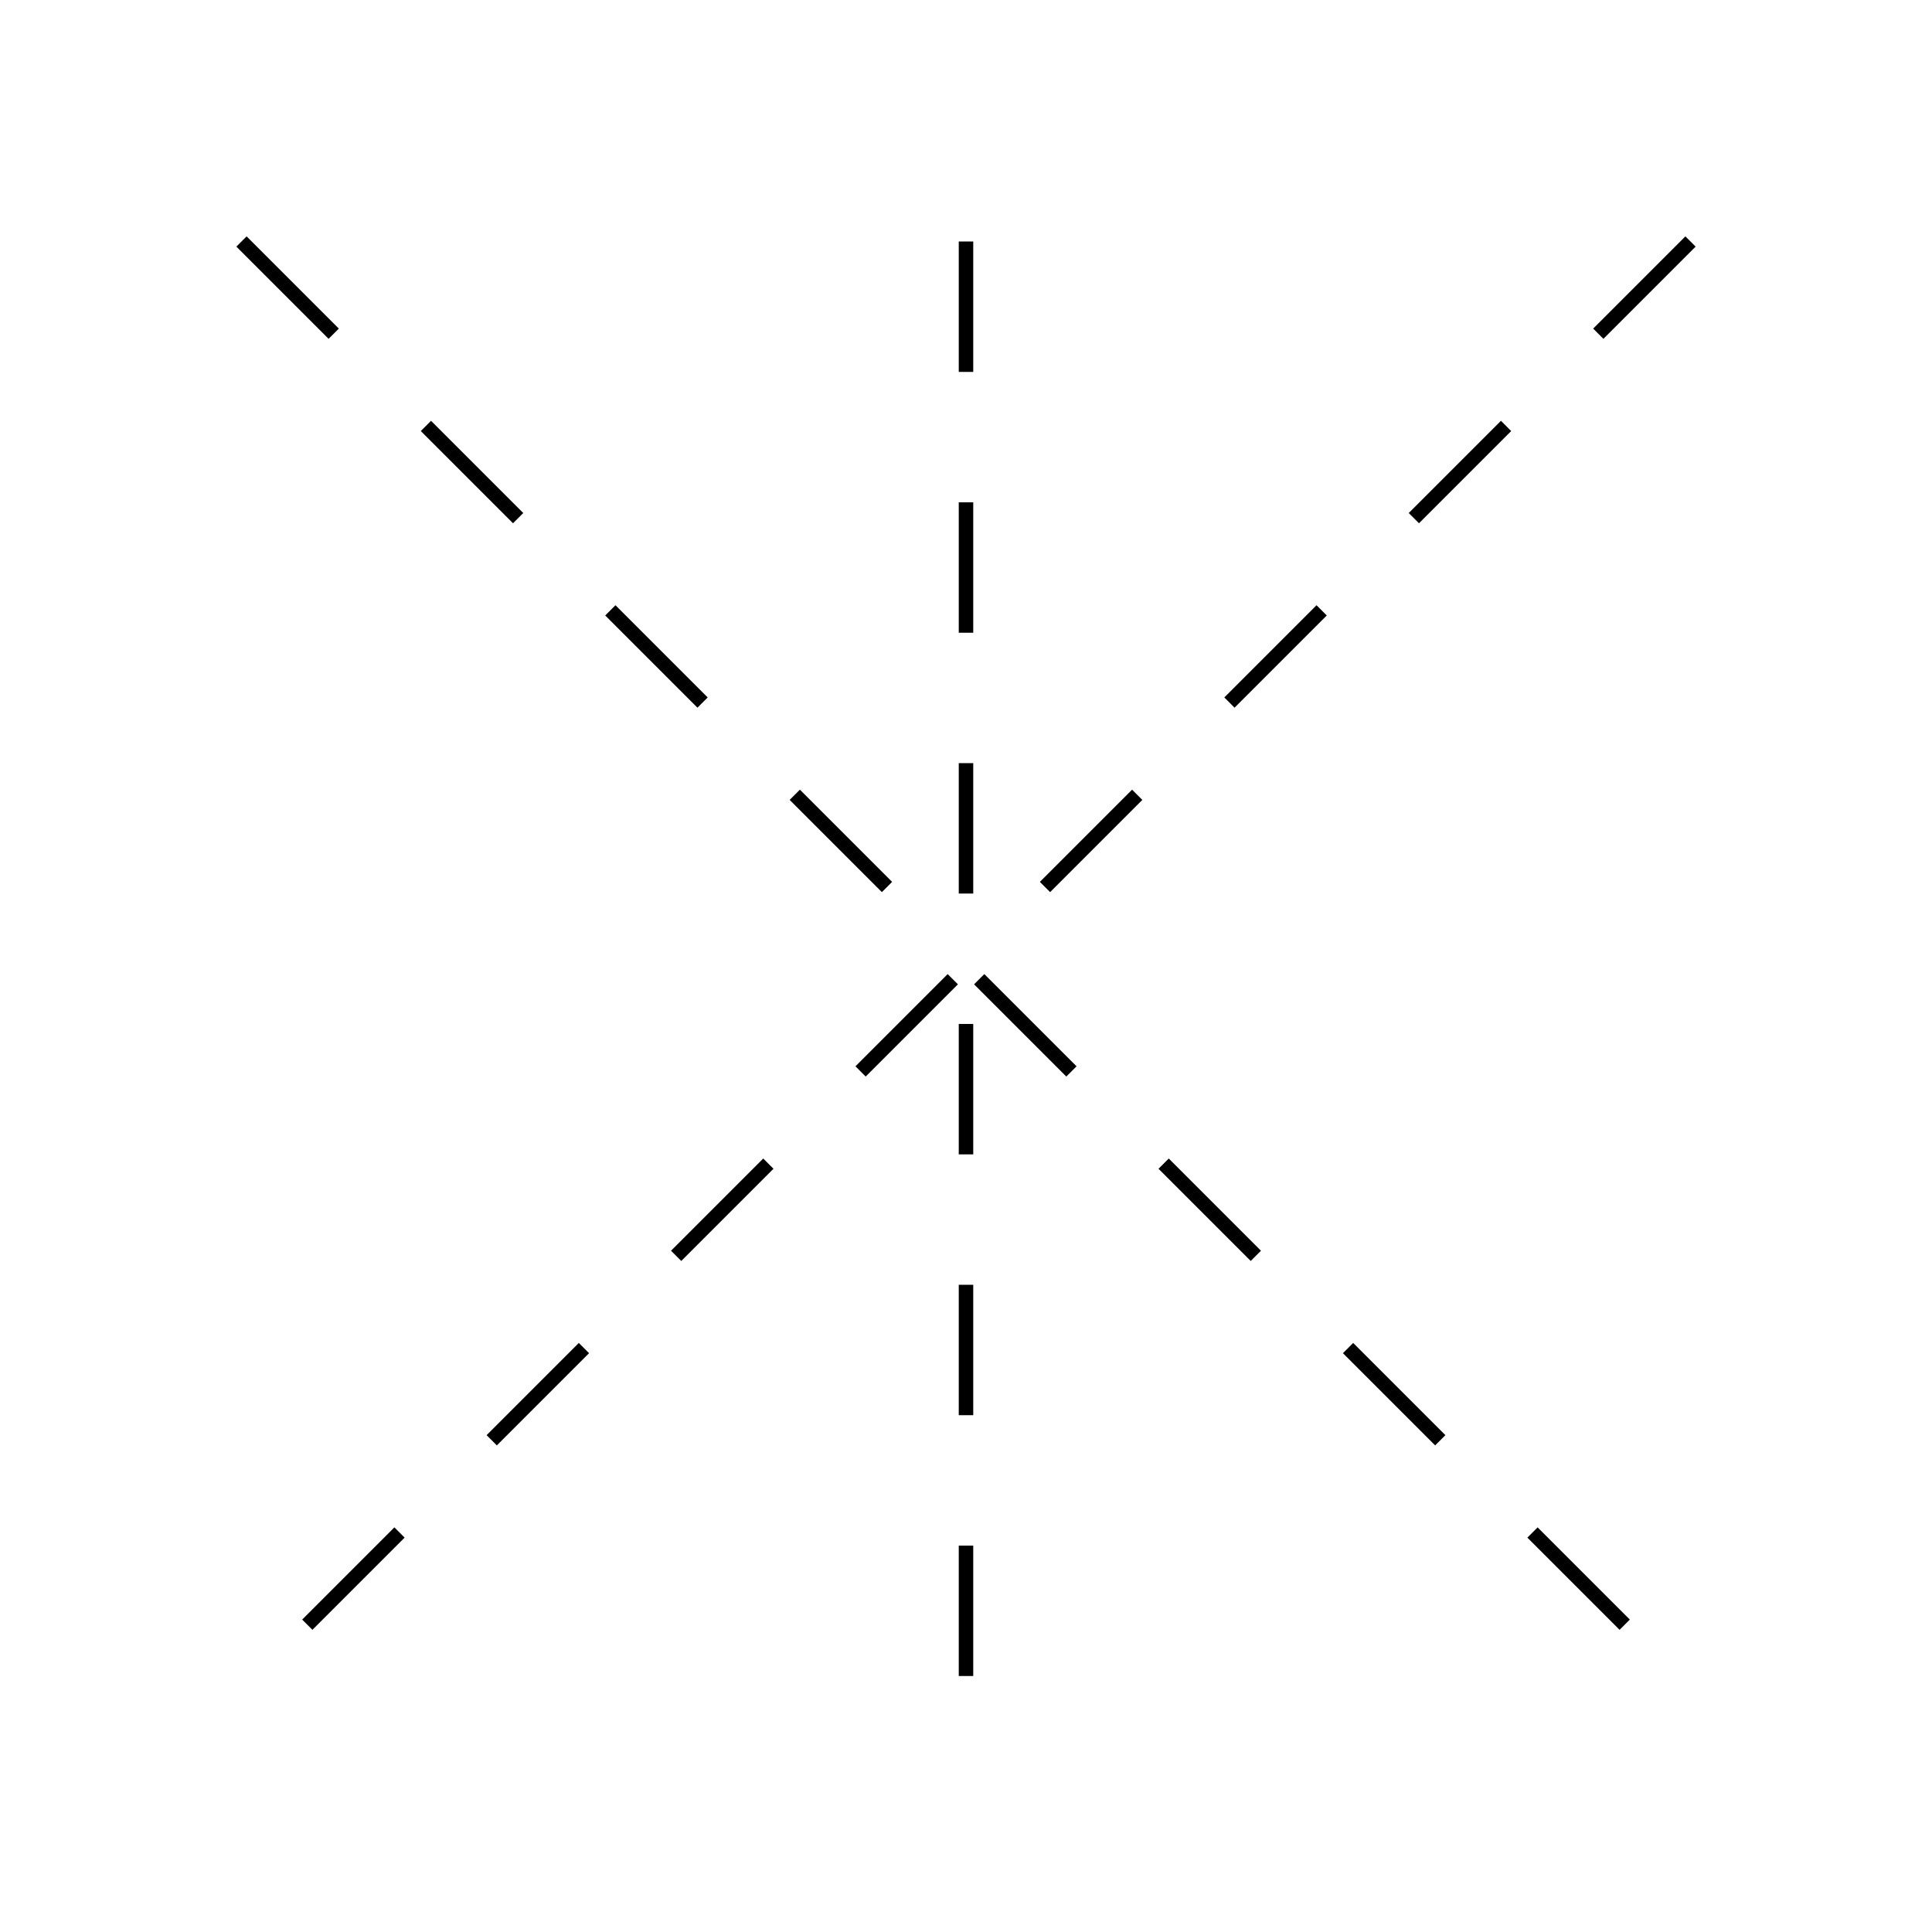
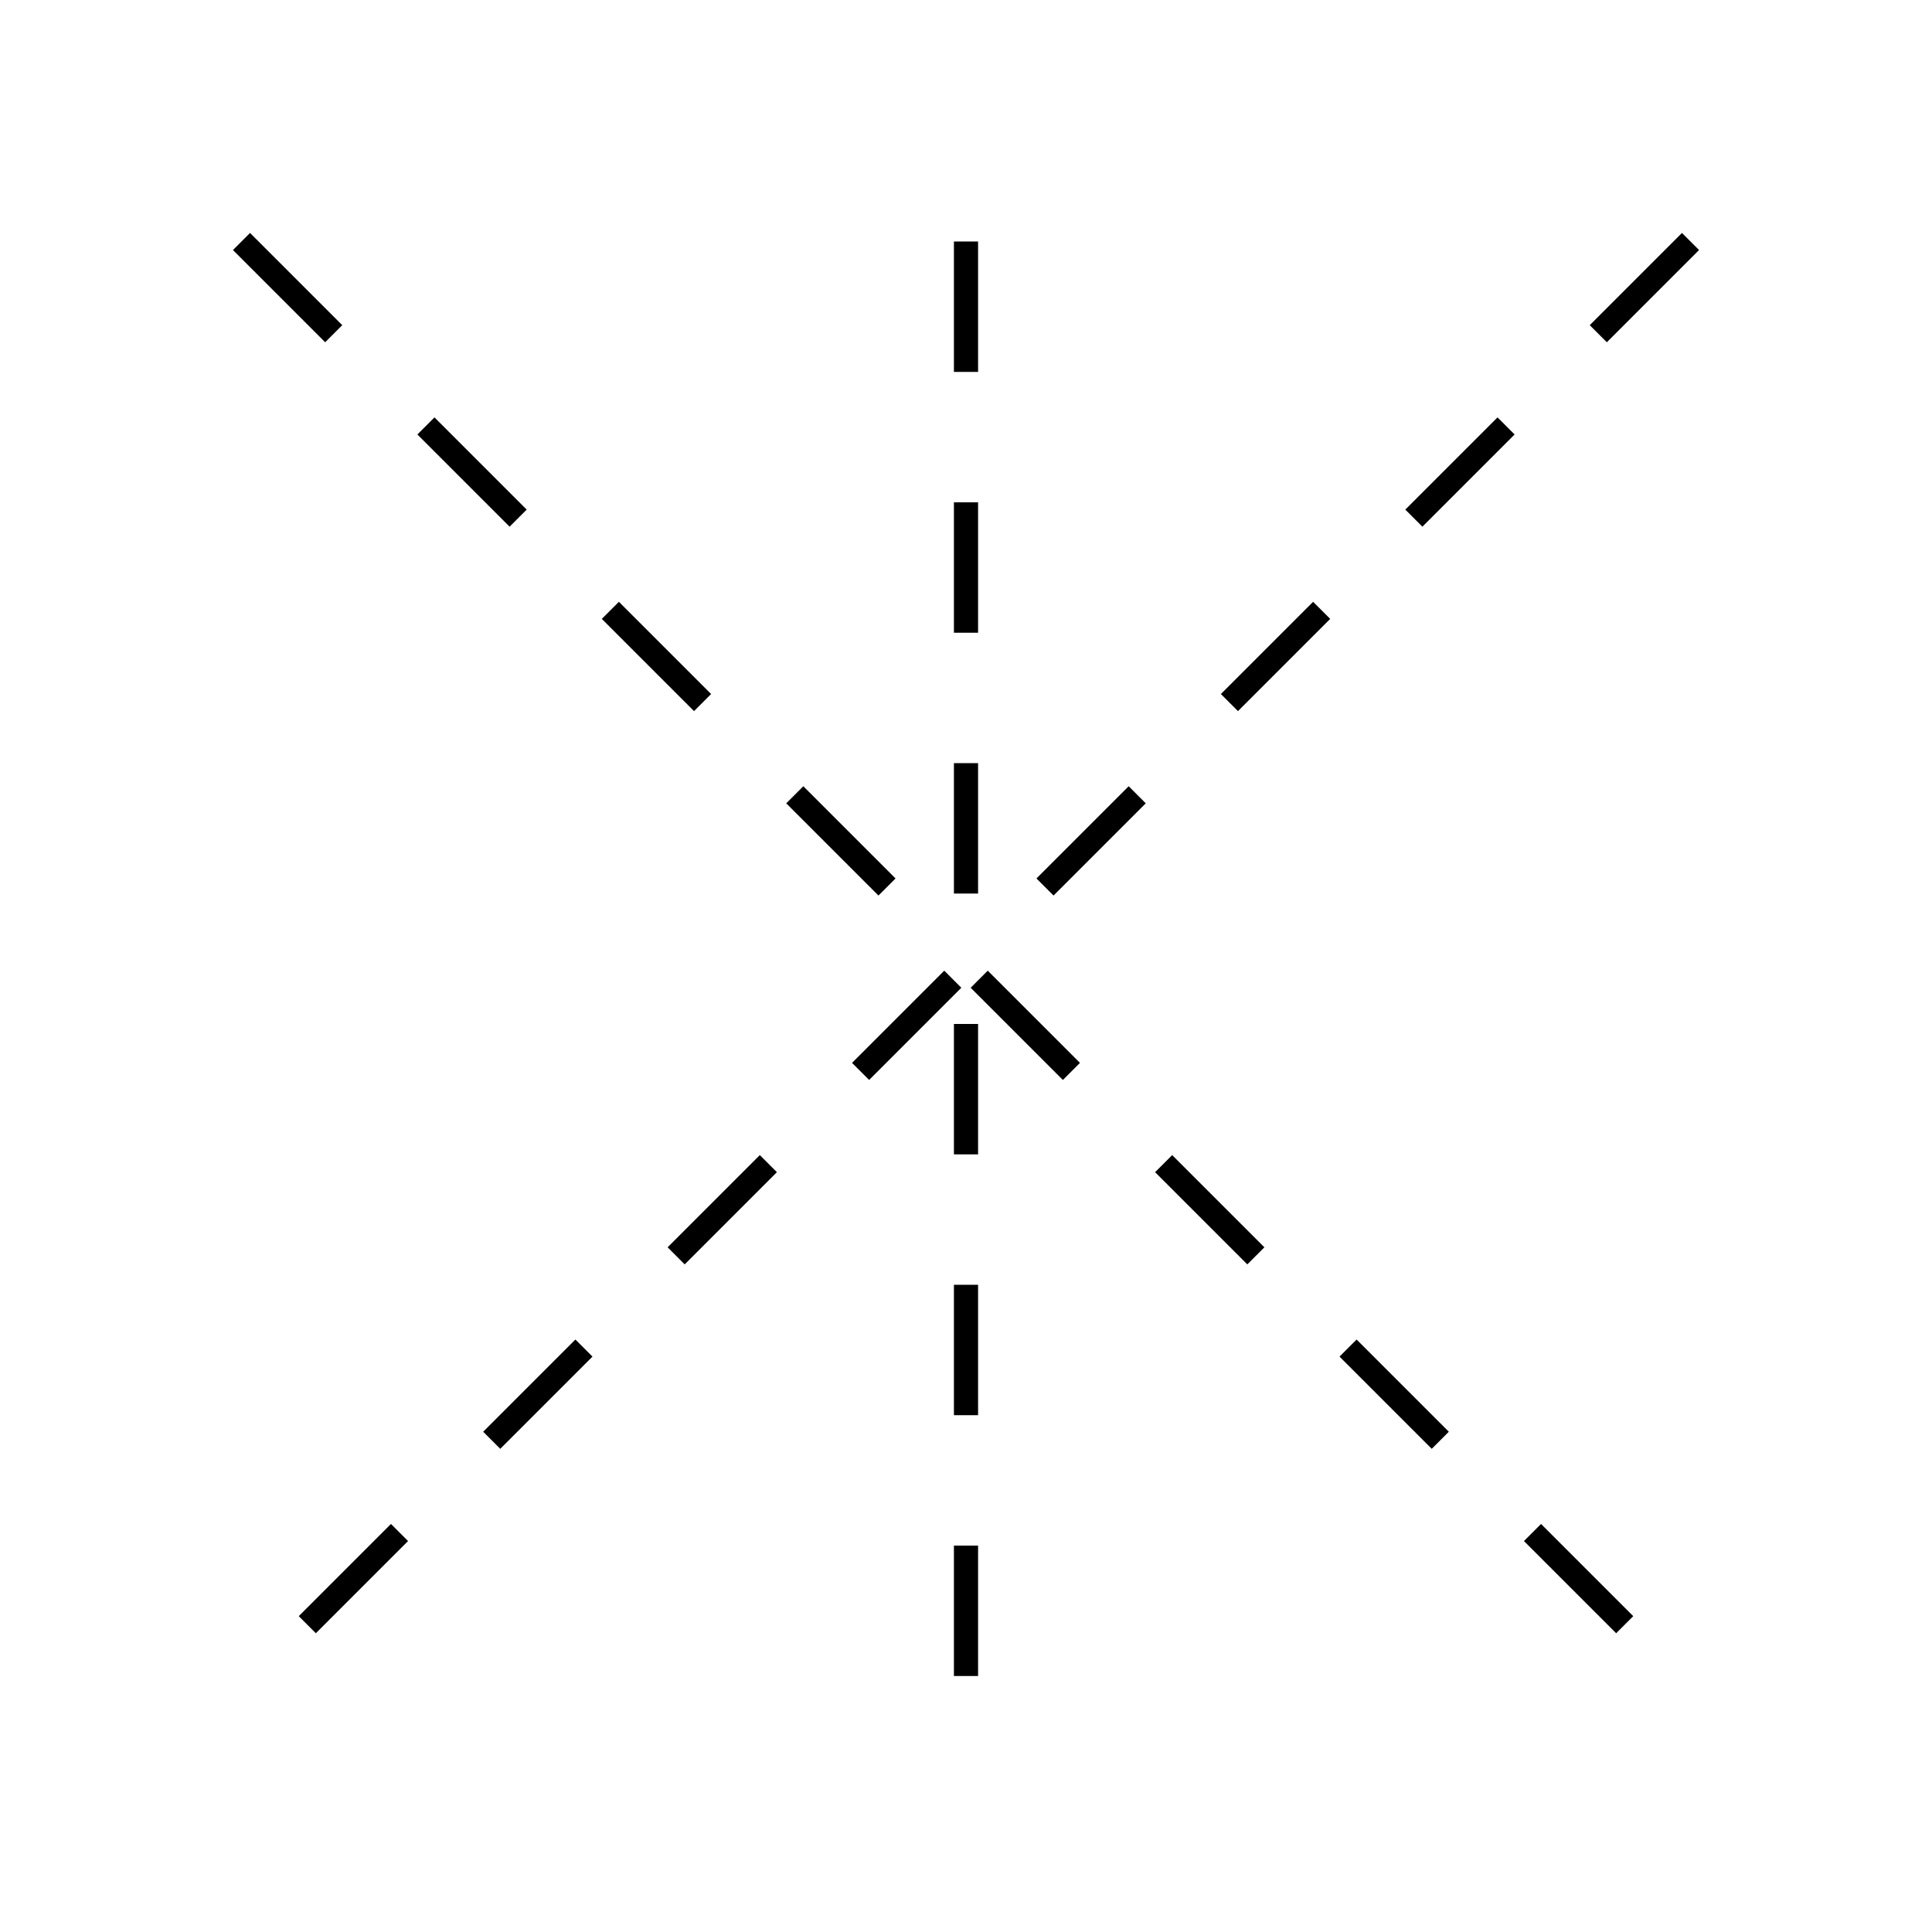
<svg xmlns="http://www.w3.org/2000/svg" id="G*OPFA----****X" width="400px" height="400px" viewBox="0 0 400 400" preserveAspectRatio="xMidYMid meet" zoomAndPan="magnify" version="1.1" contentScriptType="application/ecmascript" contentStyleType="text/css">
  <g>
    <svg viewBox="0 0 400 400" id="_0.G-OPFA--------X" width="400px" height="400px" preserveAspectRatio="xMidYMid meet" zoomAndPan="magnify" version="1.1" contentScriptType="application/ecmascript" contentStyleType="text/css">
-       <line x1="200" y1="50" x2="200" y2="350" transform="matrix(1 0 0 1 0 0)" style="stroke:rgb(0,0,0);stroke-width:3;stroke-dasharray:27" />
-       <line x1="50" y1="50" x2="350" y2="350" transform="matrix(1 0 0 1 0 0)" style="stroke:rgb(0,0,0);stroke-width:3;stroke-dasharray:27" />
-       <line x1="350" y1="50" x2="50" y2="350" transform="matrix(1 0 0 1 0 0)" style="stroke:rgb(0,0,0);stroke-width:3;stroke-dasharray:27" />
+       <line x1="200" y1="50" x2="200" y2="350" transform="matrix(1 0 0 1 0 0)" style="stroke:rgb(0,0,0);stroke-width:5;stroke-dasharray:27" />
+       <line x1="50" y1="50" x2="350" y2="350" transform="matrix(1 0 0 1 0 0)" style="stroke:rgb(0,0,0);stroke-width:5;stroke-dasharray:27" />
+       <line x1="350" y1="50" x2="50" y2="350" transform="matrix(1 0 0 1 0 0)" style="stroke:rgb(0,0,0);stroke-width:5;stroke-dasharray:27" />
    </svg>
  </g>
</svg>
